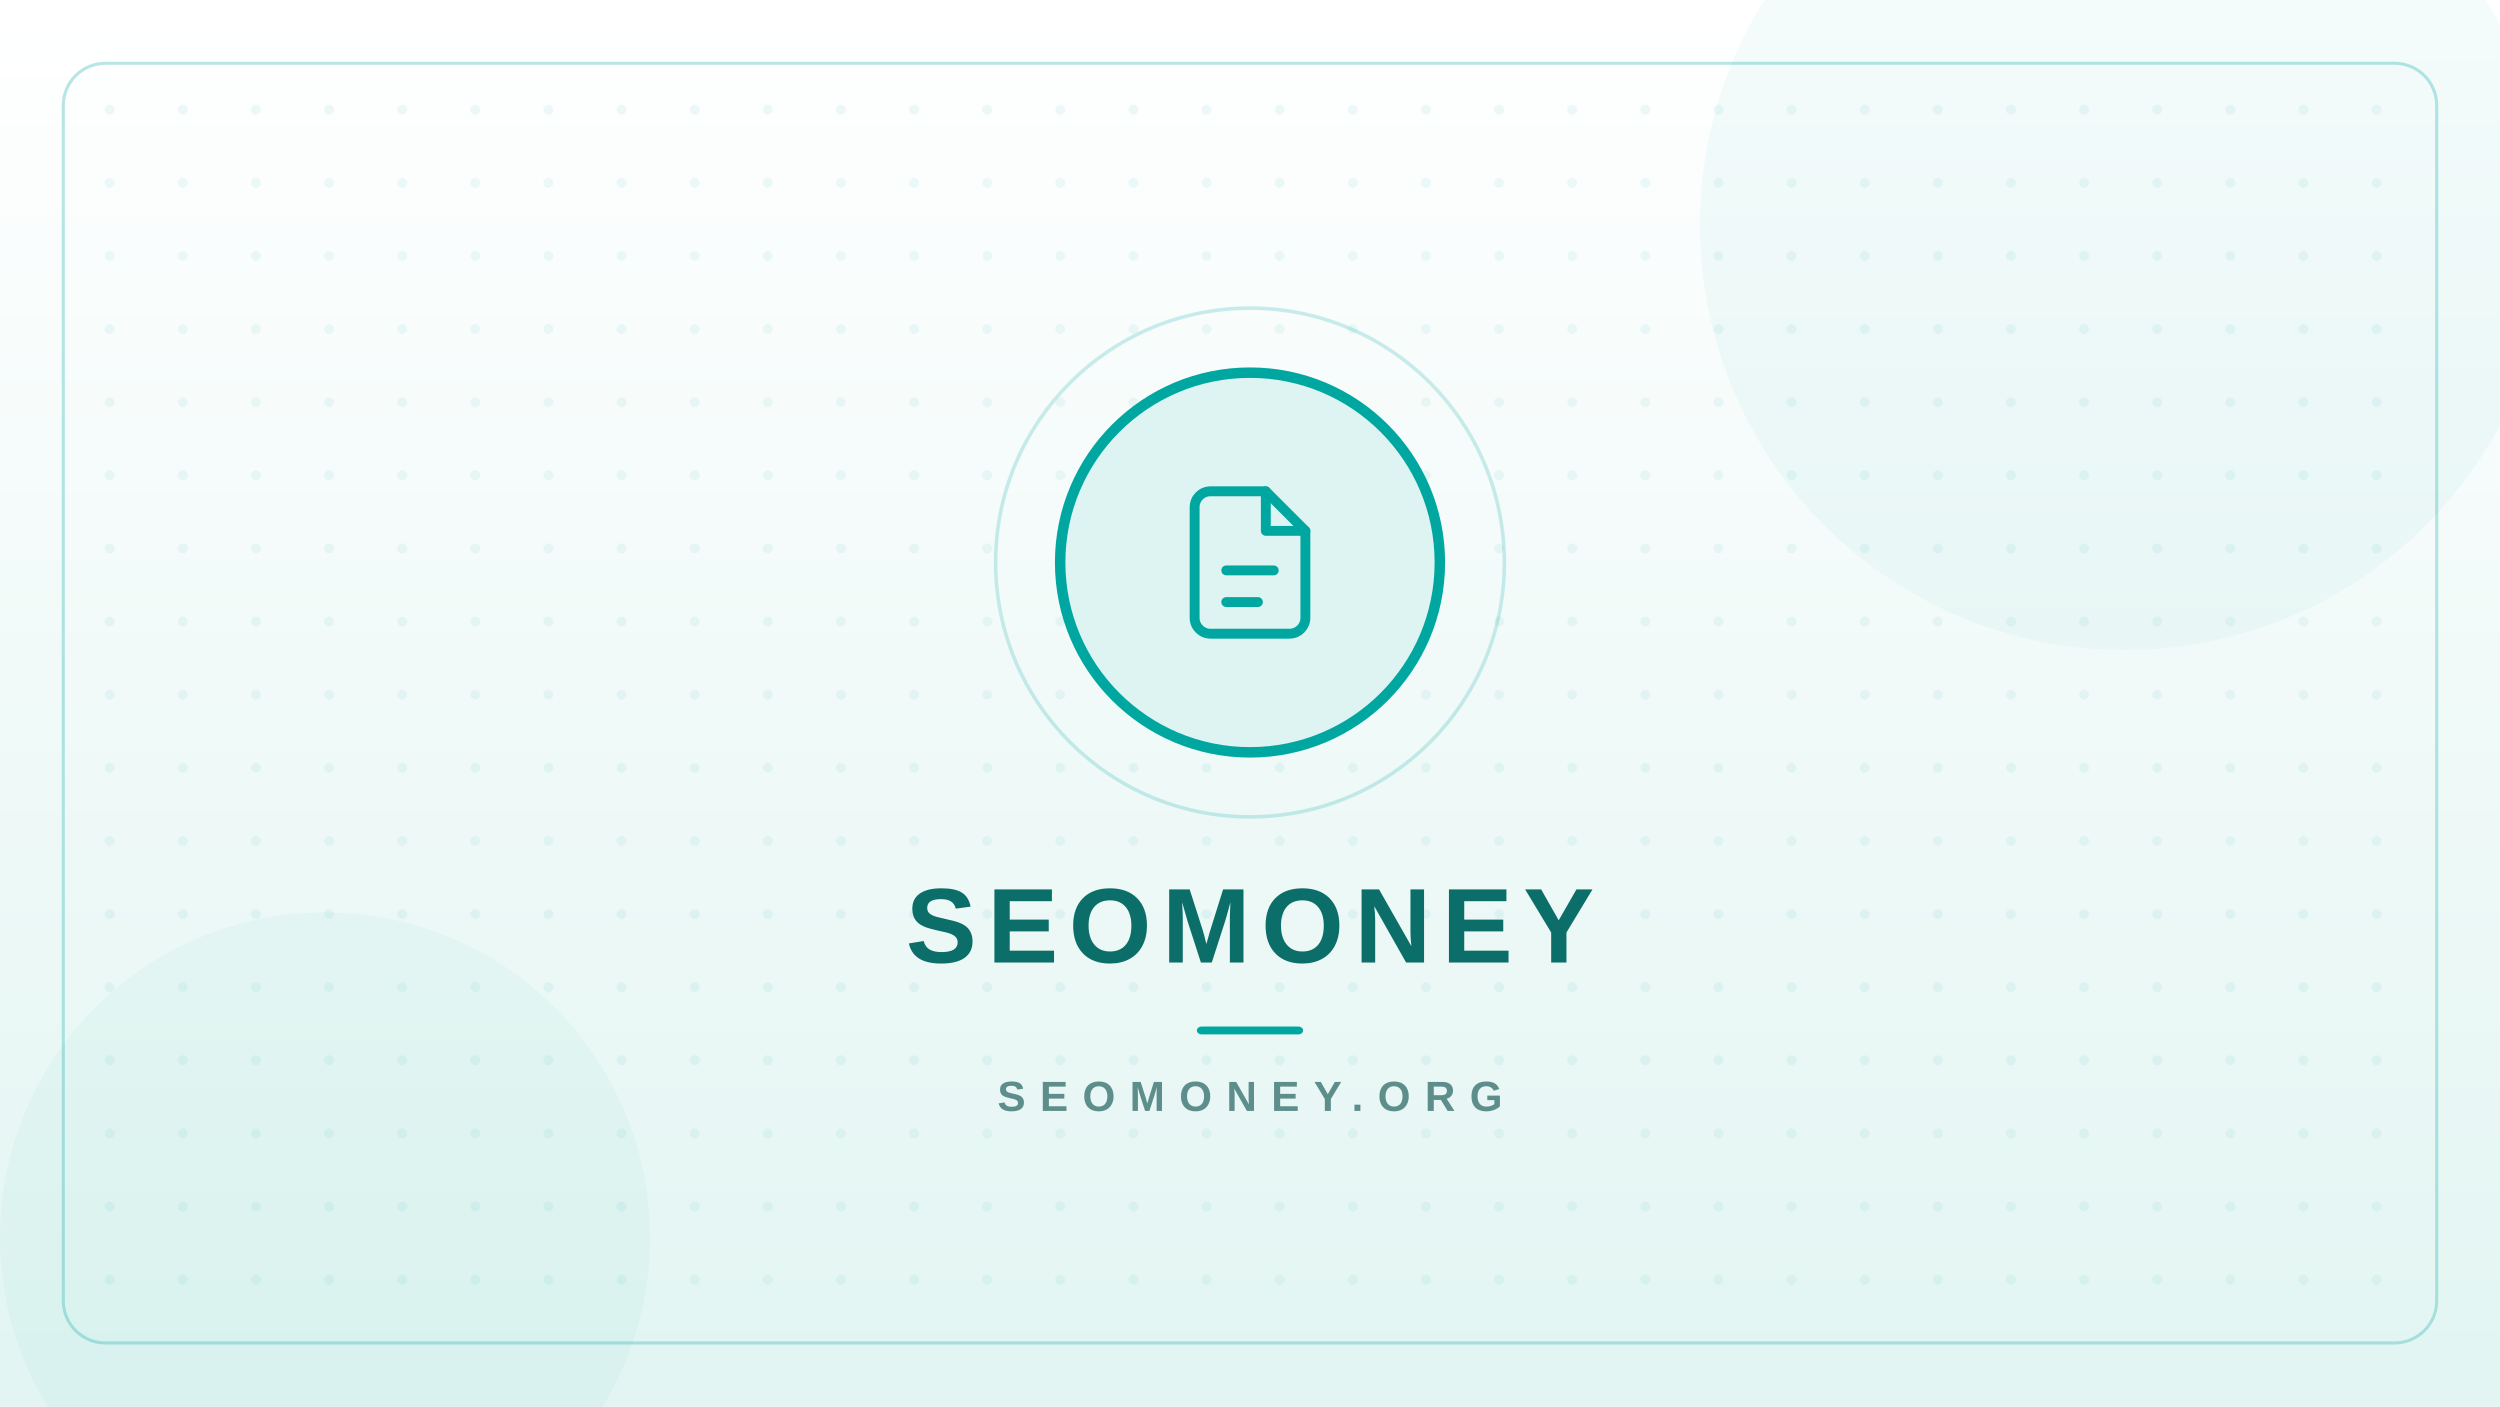
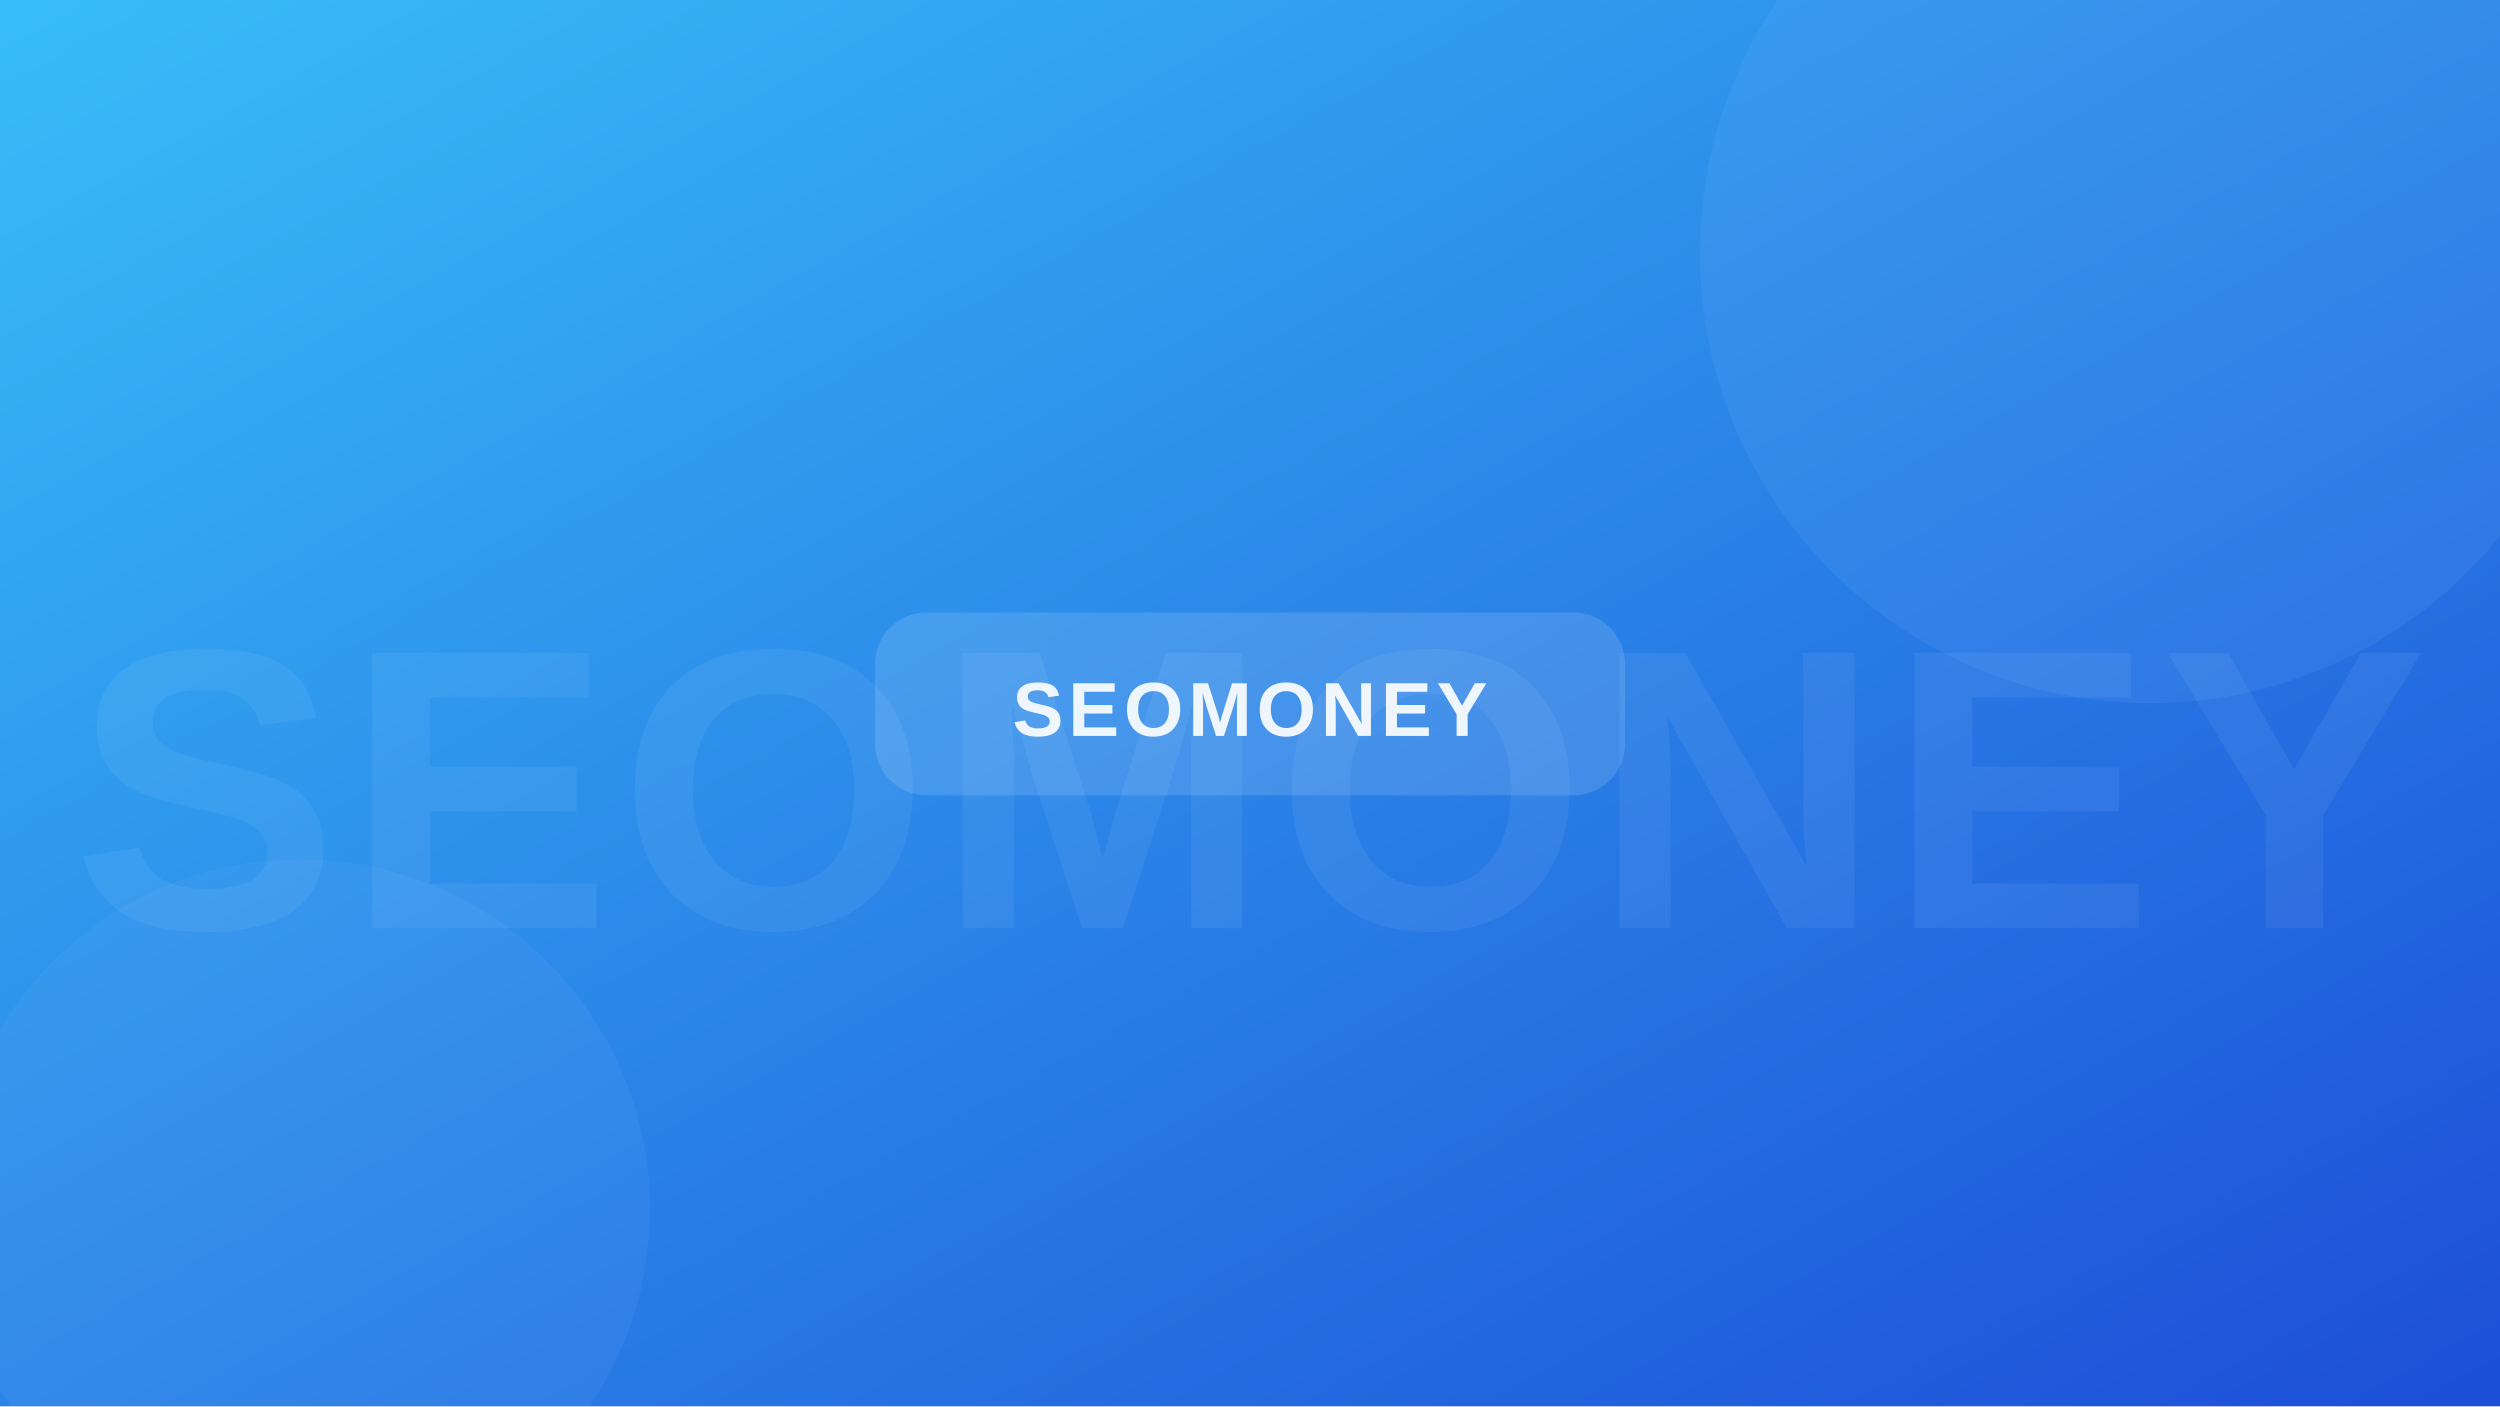
<svg xmlns="http://www.w3.org/2000/svg" width="1600" height="900" viewBox="0 0 1600 900" role="img" aria-label="SEOMONEY">
  <defs>
-     <linearGradient id="bg" x1="0" y1="0" x2="0" y2="1">
-       <stop offset="0" stop-color="#FFFFFF" />
-       <stop offset="1" stop-color="#E2F5F2" />
+     <linearGradient id="g" x1="0" y1="0" x2="1" y2="1">
+       <stop offset="0" stop-color="#38bdf8" />
+       <stop offset="1" stop-color="#1d4ed8" />
    </linearGradient>
-     <pattern id="dots" width="46.8" height="46.8" patternUnits="userSpaceOnUse">
-       <circle cx="23.4" cy="23.4" r="3.15" fill="#00A7A0" opacity="0.07" />
-     </pattern>
  </defs>
-   <rect width="1600" height="900" fill="url(#bg)" />
-   <circle cx="1360" cy="144" r="272" fill="#00A7A0" opacity="0.045" />
-   <circle cx="208" cy="792" r="208" fill="#00A7A0" opacity="0.04" />
-   <rect x="40.5" y="40.5" width="1519.0" height="819.0" rx="27.0" fill="url(#dots)" />
-   <rect x="40.5" y="40.5" width="1519.0" height="819.0" rx="27.0" fill="none" stroke="#00A7A0" stroke-width="1.98" opacity="0.28" />
-   <circle cx="800.0" cy="360.0" r="162.8" fill="none" stroke="#00A7A0" stroke-width="2.3" opacity="0.20" />
-   <circle cx="800.0" cy="360.0" r="121.5" fill="#DDF4F2" stroke="#00A7A0" stroke-width="6.7" />
-   <g transform="translate(739.25 299.25) scale(5.0625)" fill="none" stroke="#00A7A0" stroke-width="1.25" stroke-linecap="round" stroke-linejoin="round">
-     <path d="M14 3H7a2 2 0 0 0-2 2v14a2 2 0 0 0 2 2h10a2 2 0 0 0 2-2V8z" />
-     <polyline points="14 3 14 8 19 8" />
-     <line x1="9" y1="13" x2="15" y2="13" />
-     <line x1="9" y1="17" x2="13" y2="17" />
+   <rect width="1600" height="900" fill="url(#g)" />
+   <circle cx="1376" cy="162" r="288" fill="#93c5fd" opacity="0.10" />
+   <circle cx="192" cy="774" r="224" fill="#93c5fd" opacity="0.08" />
+   <text x="800.0" y="594" text-anchor="middle" font-family="Arial, Helvetica, sans-serif" font-weight="800" font-size="256" fill="#ffffff" opacity="0.06" letter-spacing="4">SEOMONEY</text>
+   <g opacity="0.92">
+     <rect x="560" y="392" width="480" height="117" rx="33" fill="#ffffff" opacity="0.14" />
+     <text x="800.0" y="471" text-anchor="middle" font-family="Arial, Helvetica, sans-serif" font-weight="800" font-size="49" fill="#ffffff" letter-spacing="3">SEOMONEY</text>
  </g>
-   <text x="800.0" y="616" text-anchor="middle" font-family="Arial, Helvetica, sans-serif" font-weight="800" font-size="68" letter-spacing="6.8" fill="#0B6E69">SEOMONEY</text>
-   <rect x="766.0" y="657" width="68" height="5" rx="3" fill="#00A7A0" />
-   <text x="800.0" y="711" text-anchor="middle" font-family="Arial, Helvetica, sans-serif" font-weight="600" font-size="27" letter-spacing="9.2" fill="#5E8E8B">SEOMONEY.ORG</text>
</svg>
